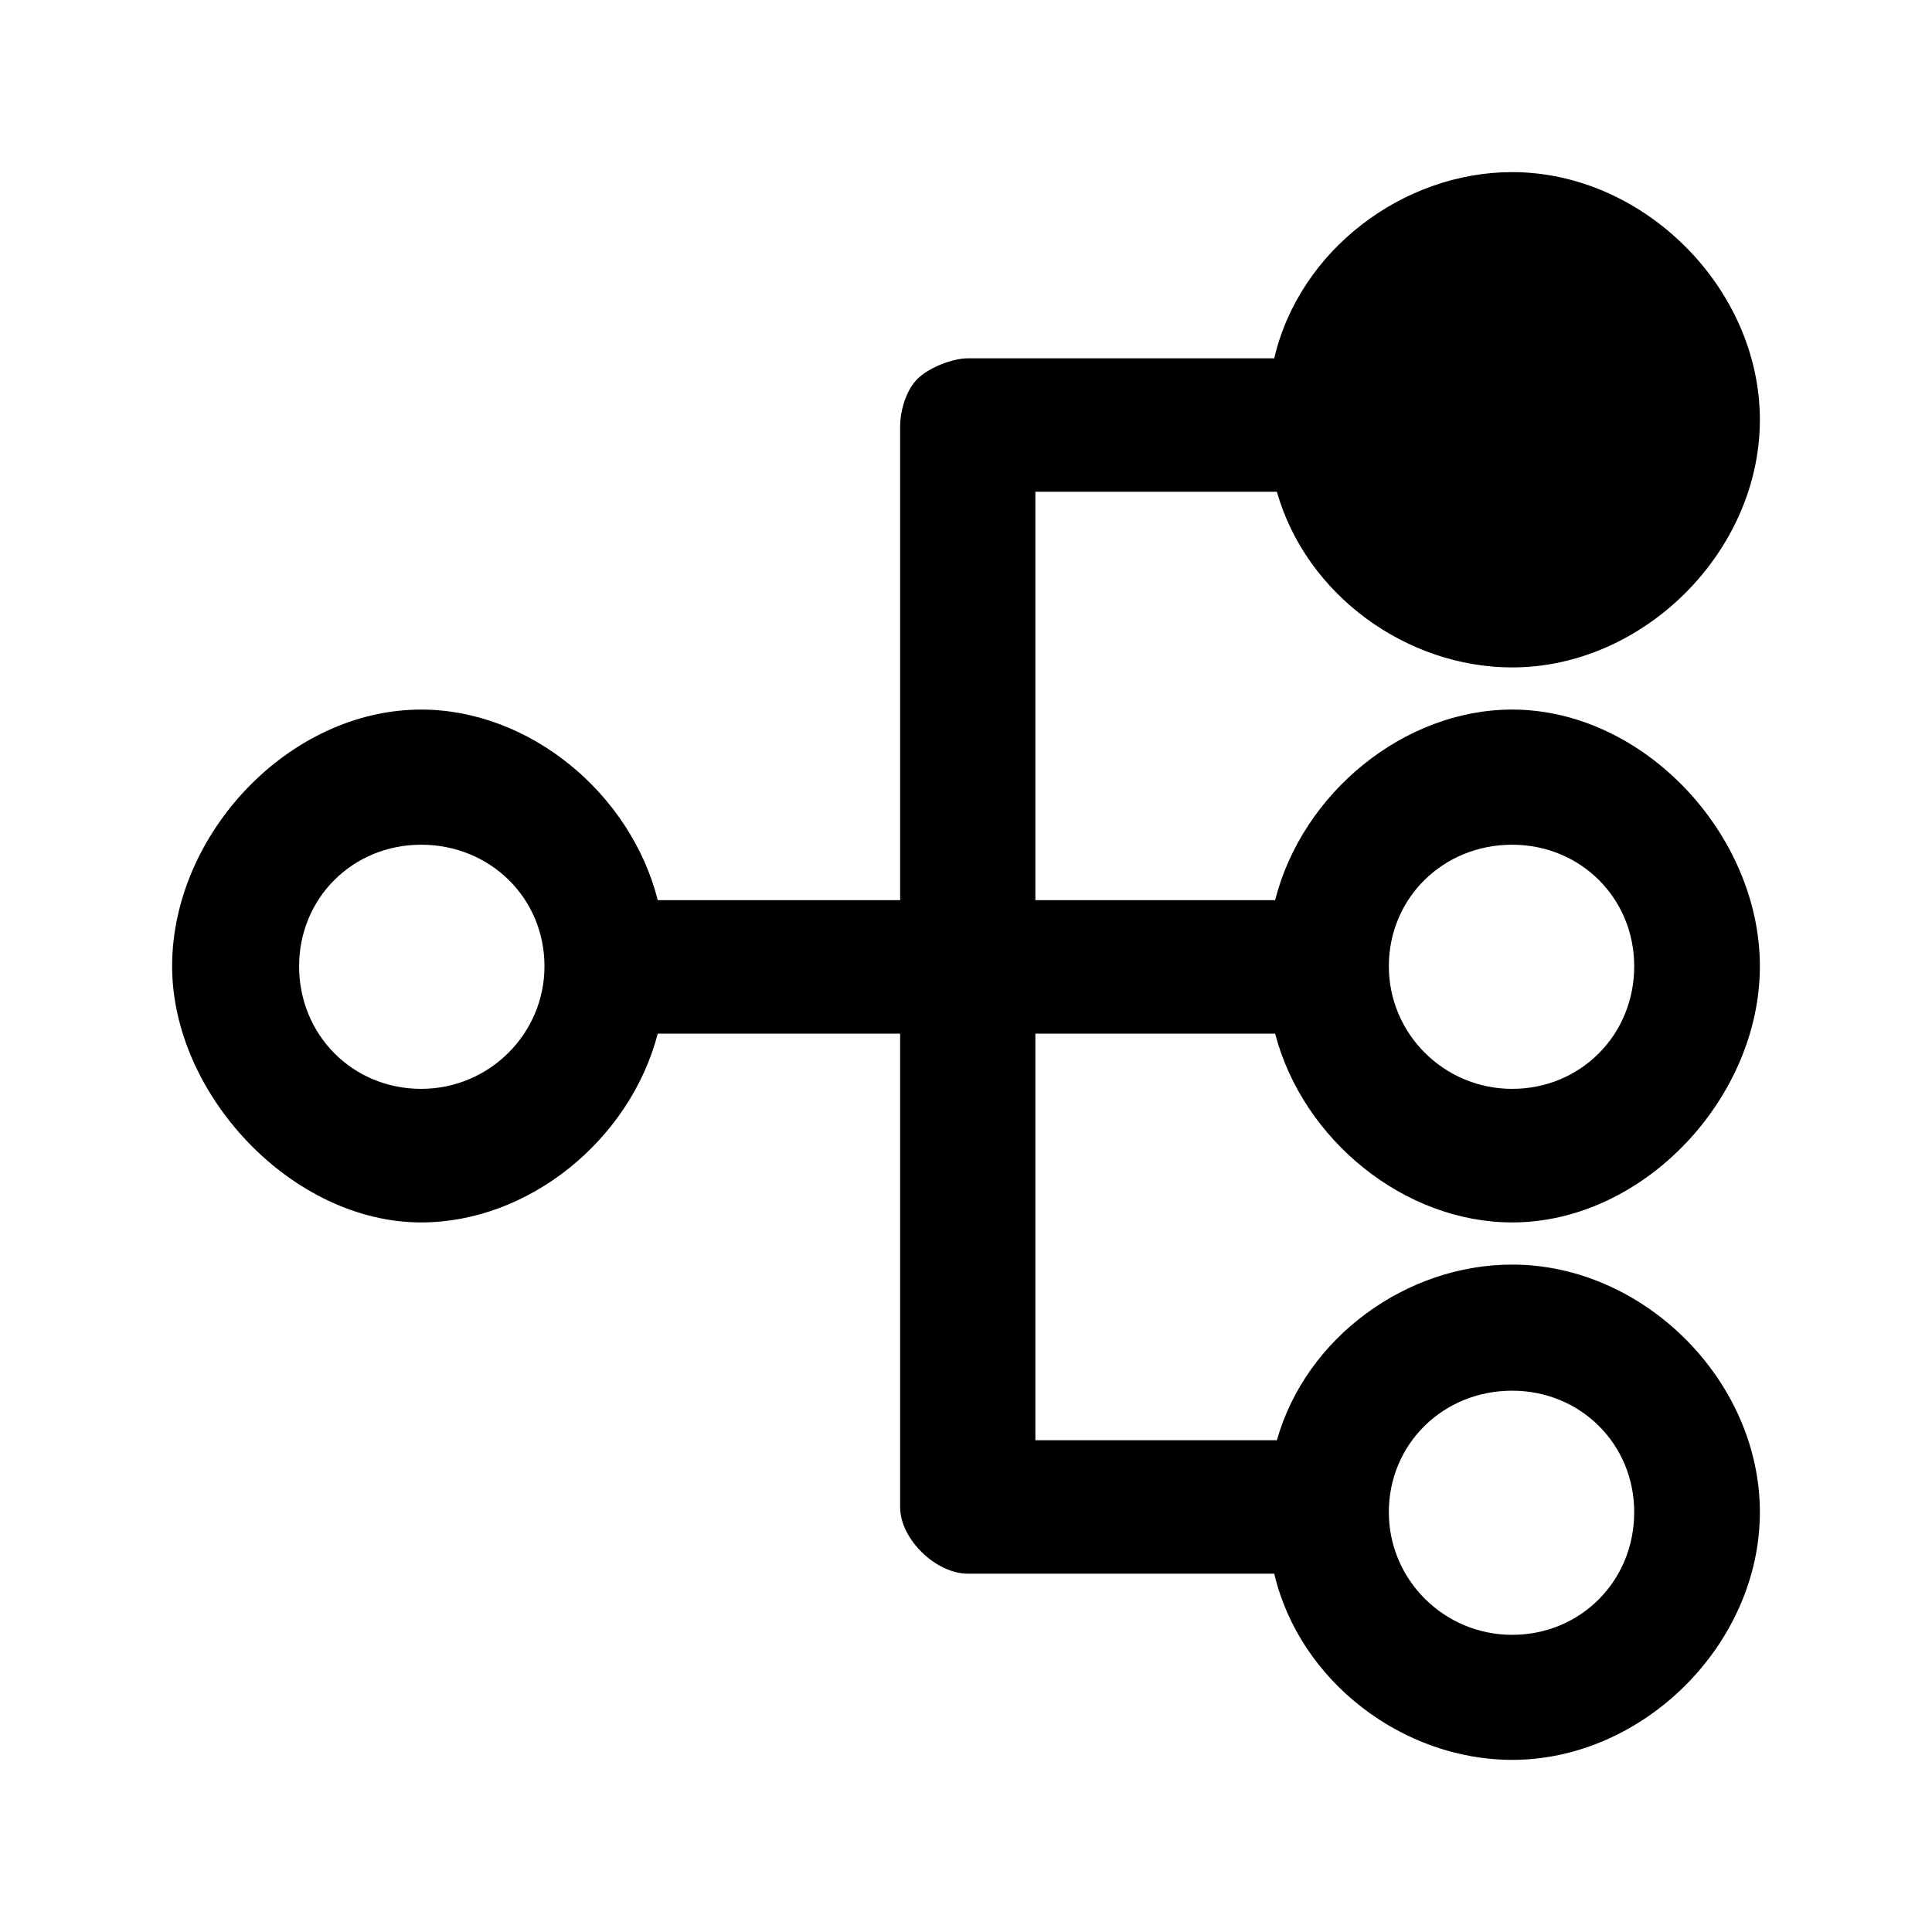
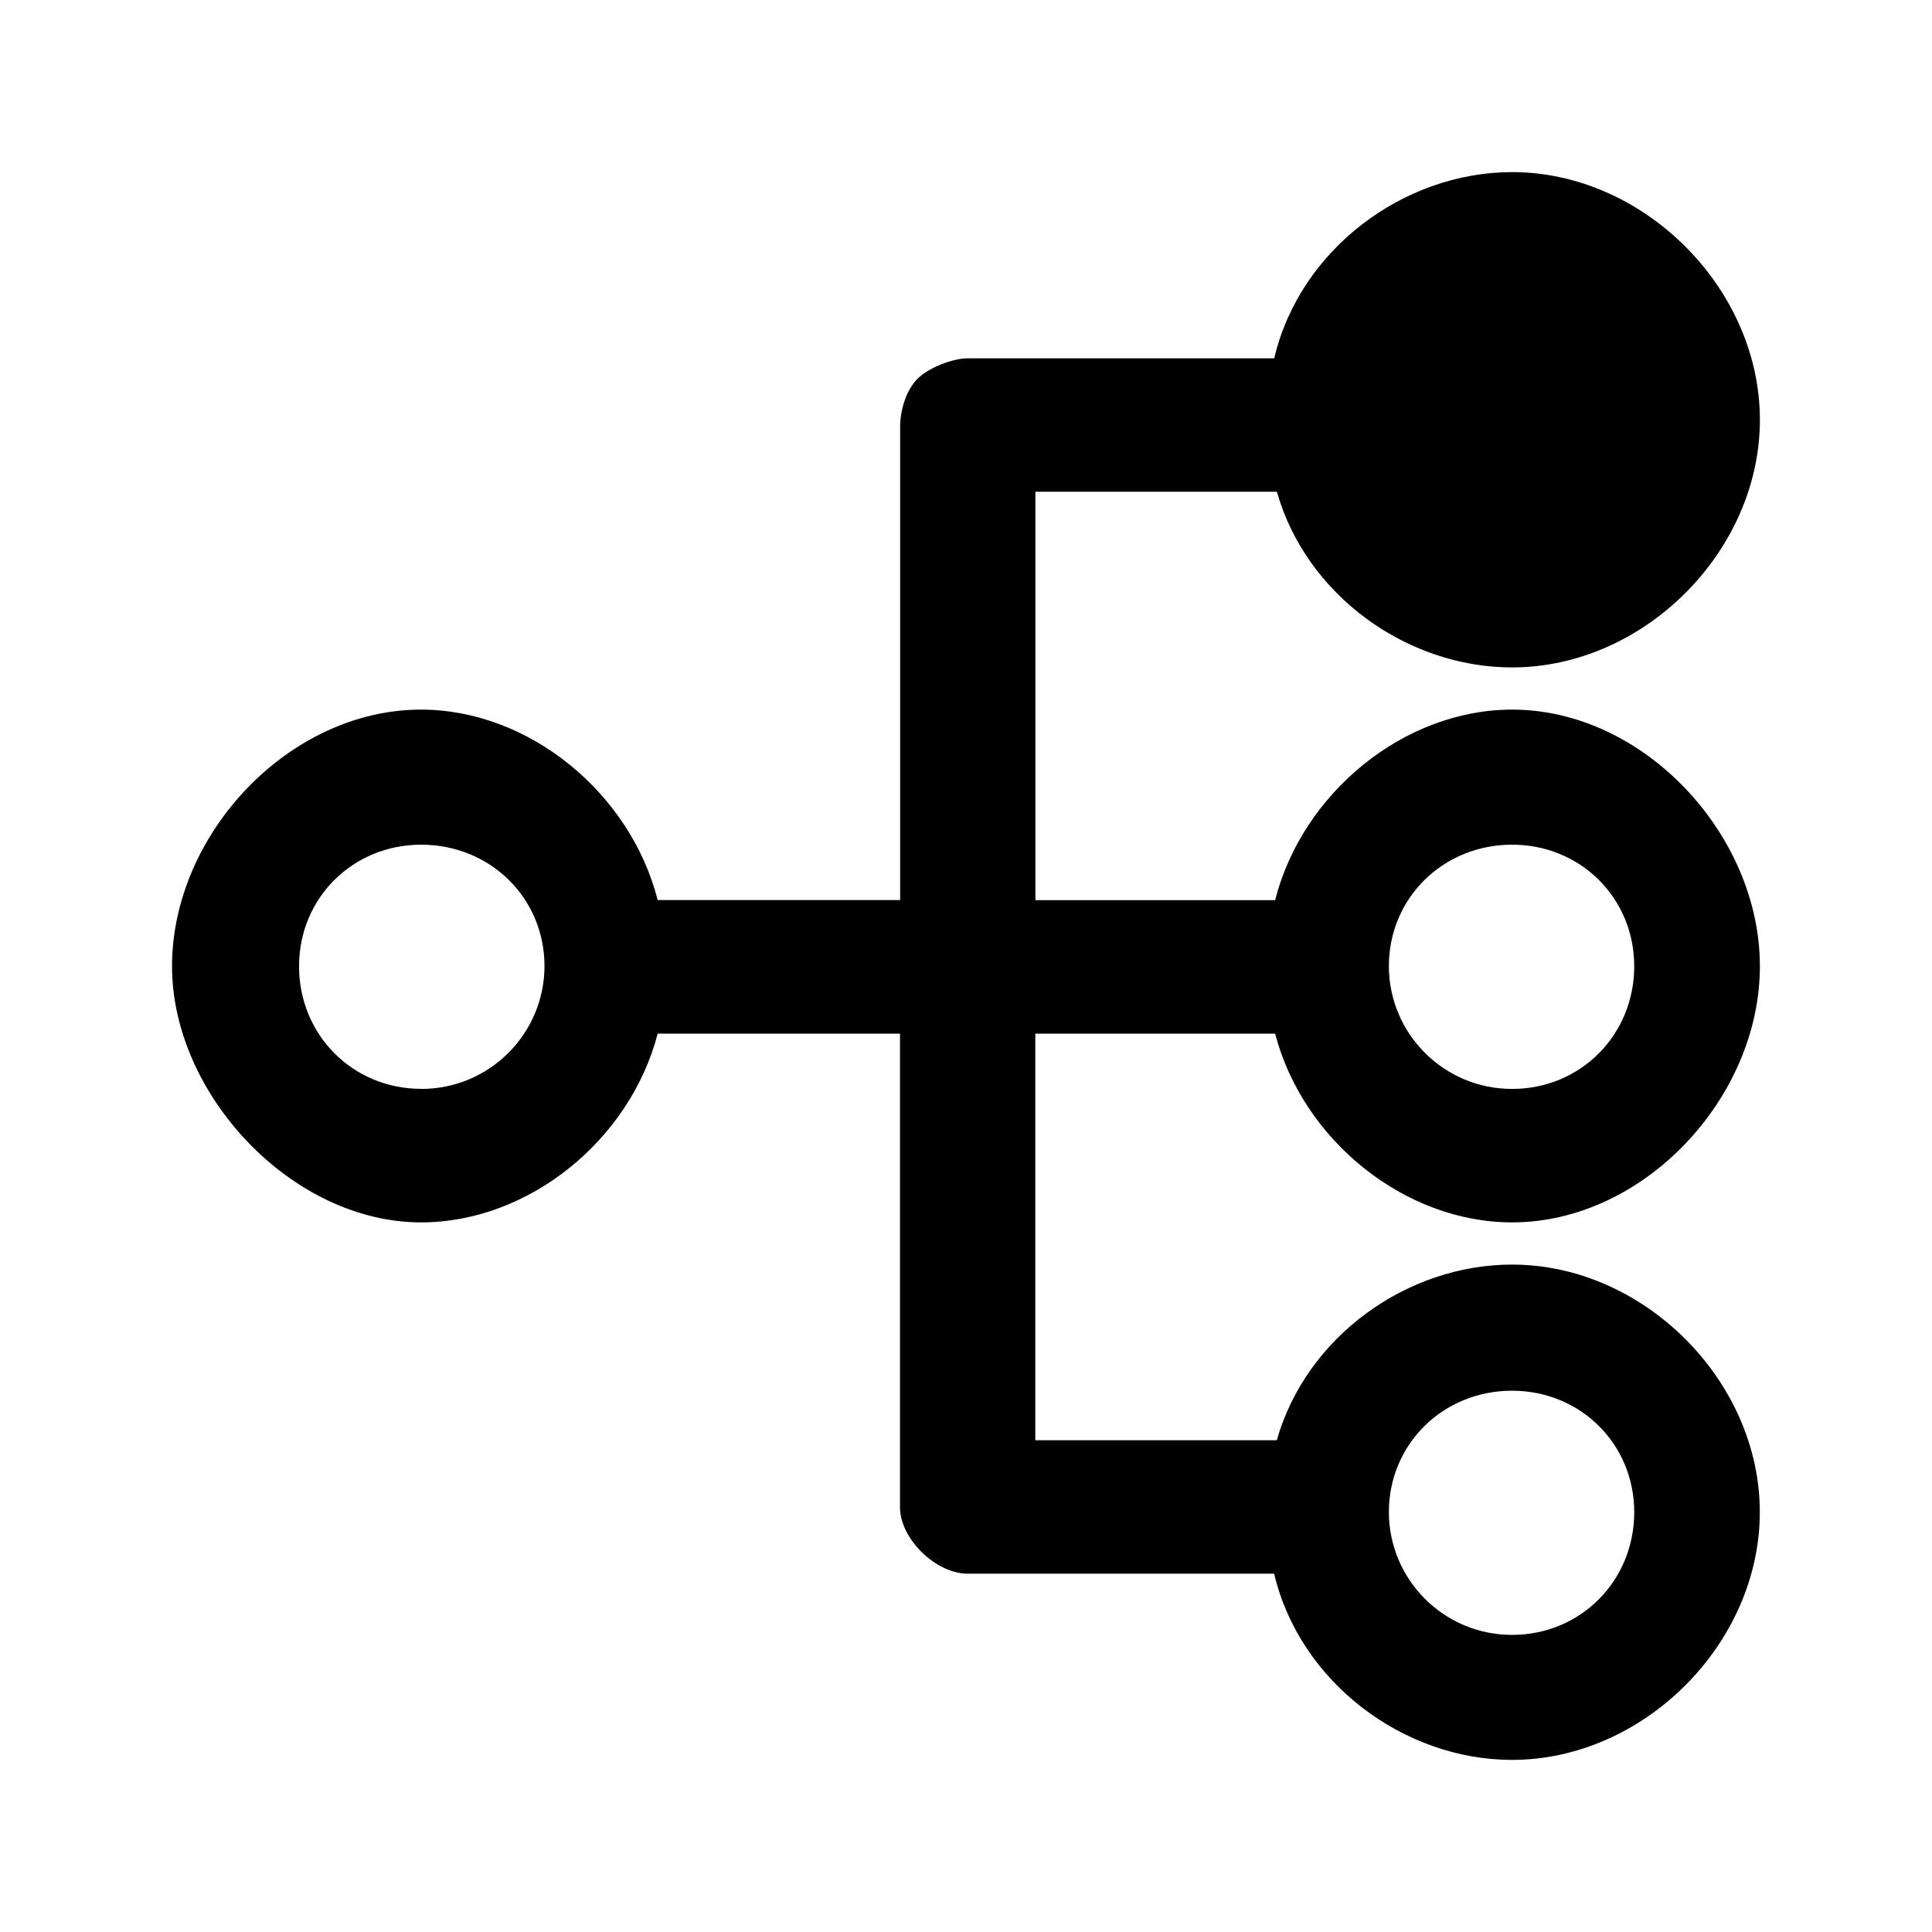
- <svg xmlns="http://www.w3.org/2000/svg" width="22" height="22" viewBox="0 0 22 22">
-   <path fill-rule="evenodd" clip-rule="evenodd" d="M17.219 15.836C17.998 15.836 18.609 16.444 18.609 17.219C18.609 18.003 17.998 18.616 17.219 18.616C16.444 18.616 15.815 17.99 15.815 17.219C15.815 16.444 16.432 15.836 17.219 15.836ZM4.796 12.399C4.016 12.399 3.406 11.786 3.406 11.003C3.406 10.227 4.016 9.619 4.796 9.619C5.583 9.619 6.2 10.227 6.2 11.003C6.2 11.773 5.57 12.399 4.796 12.399ZM17.219 9.619C17.998 9.619 18.609 10.227 18.609 11.003C18.609 11.786 17.998 12.399 17.219 12.399C16.444 12.399 15.815 11.773 15.815 11.003C15.815 10.227 16.432 9.619 17.219 9.619ZM14.52 11.77C14.836 12.982 15.994 13.92 17.219 13.92C18.718 13.92 20.04 12.501 20.04 11.003C20.04 9.503 18.718 8.08 17.219 8.08C15.988 8.08 14.83 9.029 14.52 10.25H11.79V5.6H14.54C14.875 6.779 16.022 7.6 17.219 7.6C18.718 7.6 20.04 6.28 20.04 4.78C20.04 3.282 18.718 1.96 17.219 1.96C15.978 1.96 14.798 2.846 14.51 4.08H11.022C10.846 4.08 10.577 4.187 10.452 4.31C10.324 4.433 10.252 4.662 10.25 4.85V10.25H7.49C7.18 9.029 6.026 8.08 4.796 8.08C3.289 8.08 1.96 9.5 1.96 11.003C1.96 12.465 3.327 13.92 4.796 13.92C6.021 13.92 7.174 12.982 7.49 11.77H10.25V17.171C10.256 17.532 10.66 17.92 11.021 17.92H14.51C14.8 19.151 15.98 20.04 17.219 20.04C18.718 20.04 20.04 18.718 20.04 17.219C20.04 15.72 18.718 14.4 17.219 14.4C16.022 14.4 14.875 15.22 14.54 16.4H11.79V11.77H14.52Z" />
+ <svg width="24" height="24" viewBox="0 0 24 24">
+   <path fill-rule="evenodd" d="M18.784 17.276c.85 0 1.517.663 1.517 1.508 0 .855-.667 1.525-1.517 1.525a1.529 1.529 0 0 1-1.531-1.525c0-.845.673-1.508 1.531-1.508Zm-13.552-3.75c-.85 0-1.517-.67-1.517-1.523 0-.847.667-1.51 1.517-1.51.859 0 1.532.663 1.532 1.51a1.53 1.53 0 0 1-1.532 1.524Zm13.552-3.033c.85 0 1.517.663 1.517 1.51 0 .854-.667 1.524-1.517 1.524a1.529 1.529 0 0 1-1.531-1.524c0-.847.673-1.51 1.531-1.51ZM15.84 12.84c.345 1.323 1.608 2.345 2.944 2.345 1.636 0 3.078-1.547 3.078-3.182 0-1.636-1.442-3.188-3.078-3.188-1.343 0-2.605 1.035-2.944 2.367h-2.978V6.109h3c.365 1.287 1.617 2.182 2.922 2.182 1.636 0 3.078-1.44 3.078-3.076 0-1.635-1.442-3.077-3.078-3.077-1.353 0-2.64.967-2.955 2.313h-3.805c-.192 0-.486.117-.622.25-.14.135-.218.385-.22.59v5.89H8.17c-.339-1.33-1.597-2.366-2.94-2.366-1.642 0-3.093 1.549-3.093 3.188 0 1.595 1.492 3.182 3.094 3.182 1.337 0 2.595-1.022 2.939-2.345h3.01v5.892c.008.393.449.817.842.817h3.806c.316 1.343 1.604 2.313 2.955 2.313 1.636 0 3.078-1.443 3.078-3.078 0-1.634-1.442-3.075-3.078-3.075-1.305 0-2.557.895-2.922 2.182h-3V12.84h2.978Z" />
</svg>
